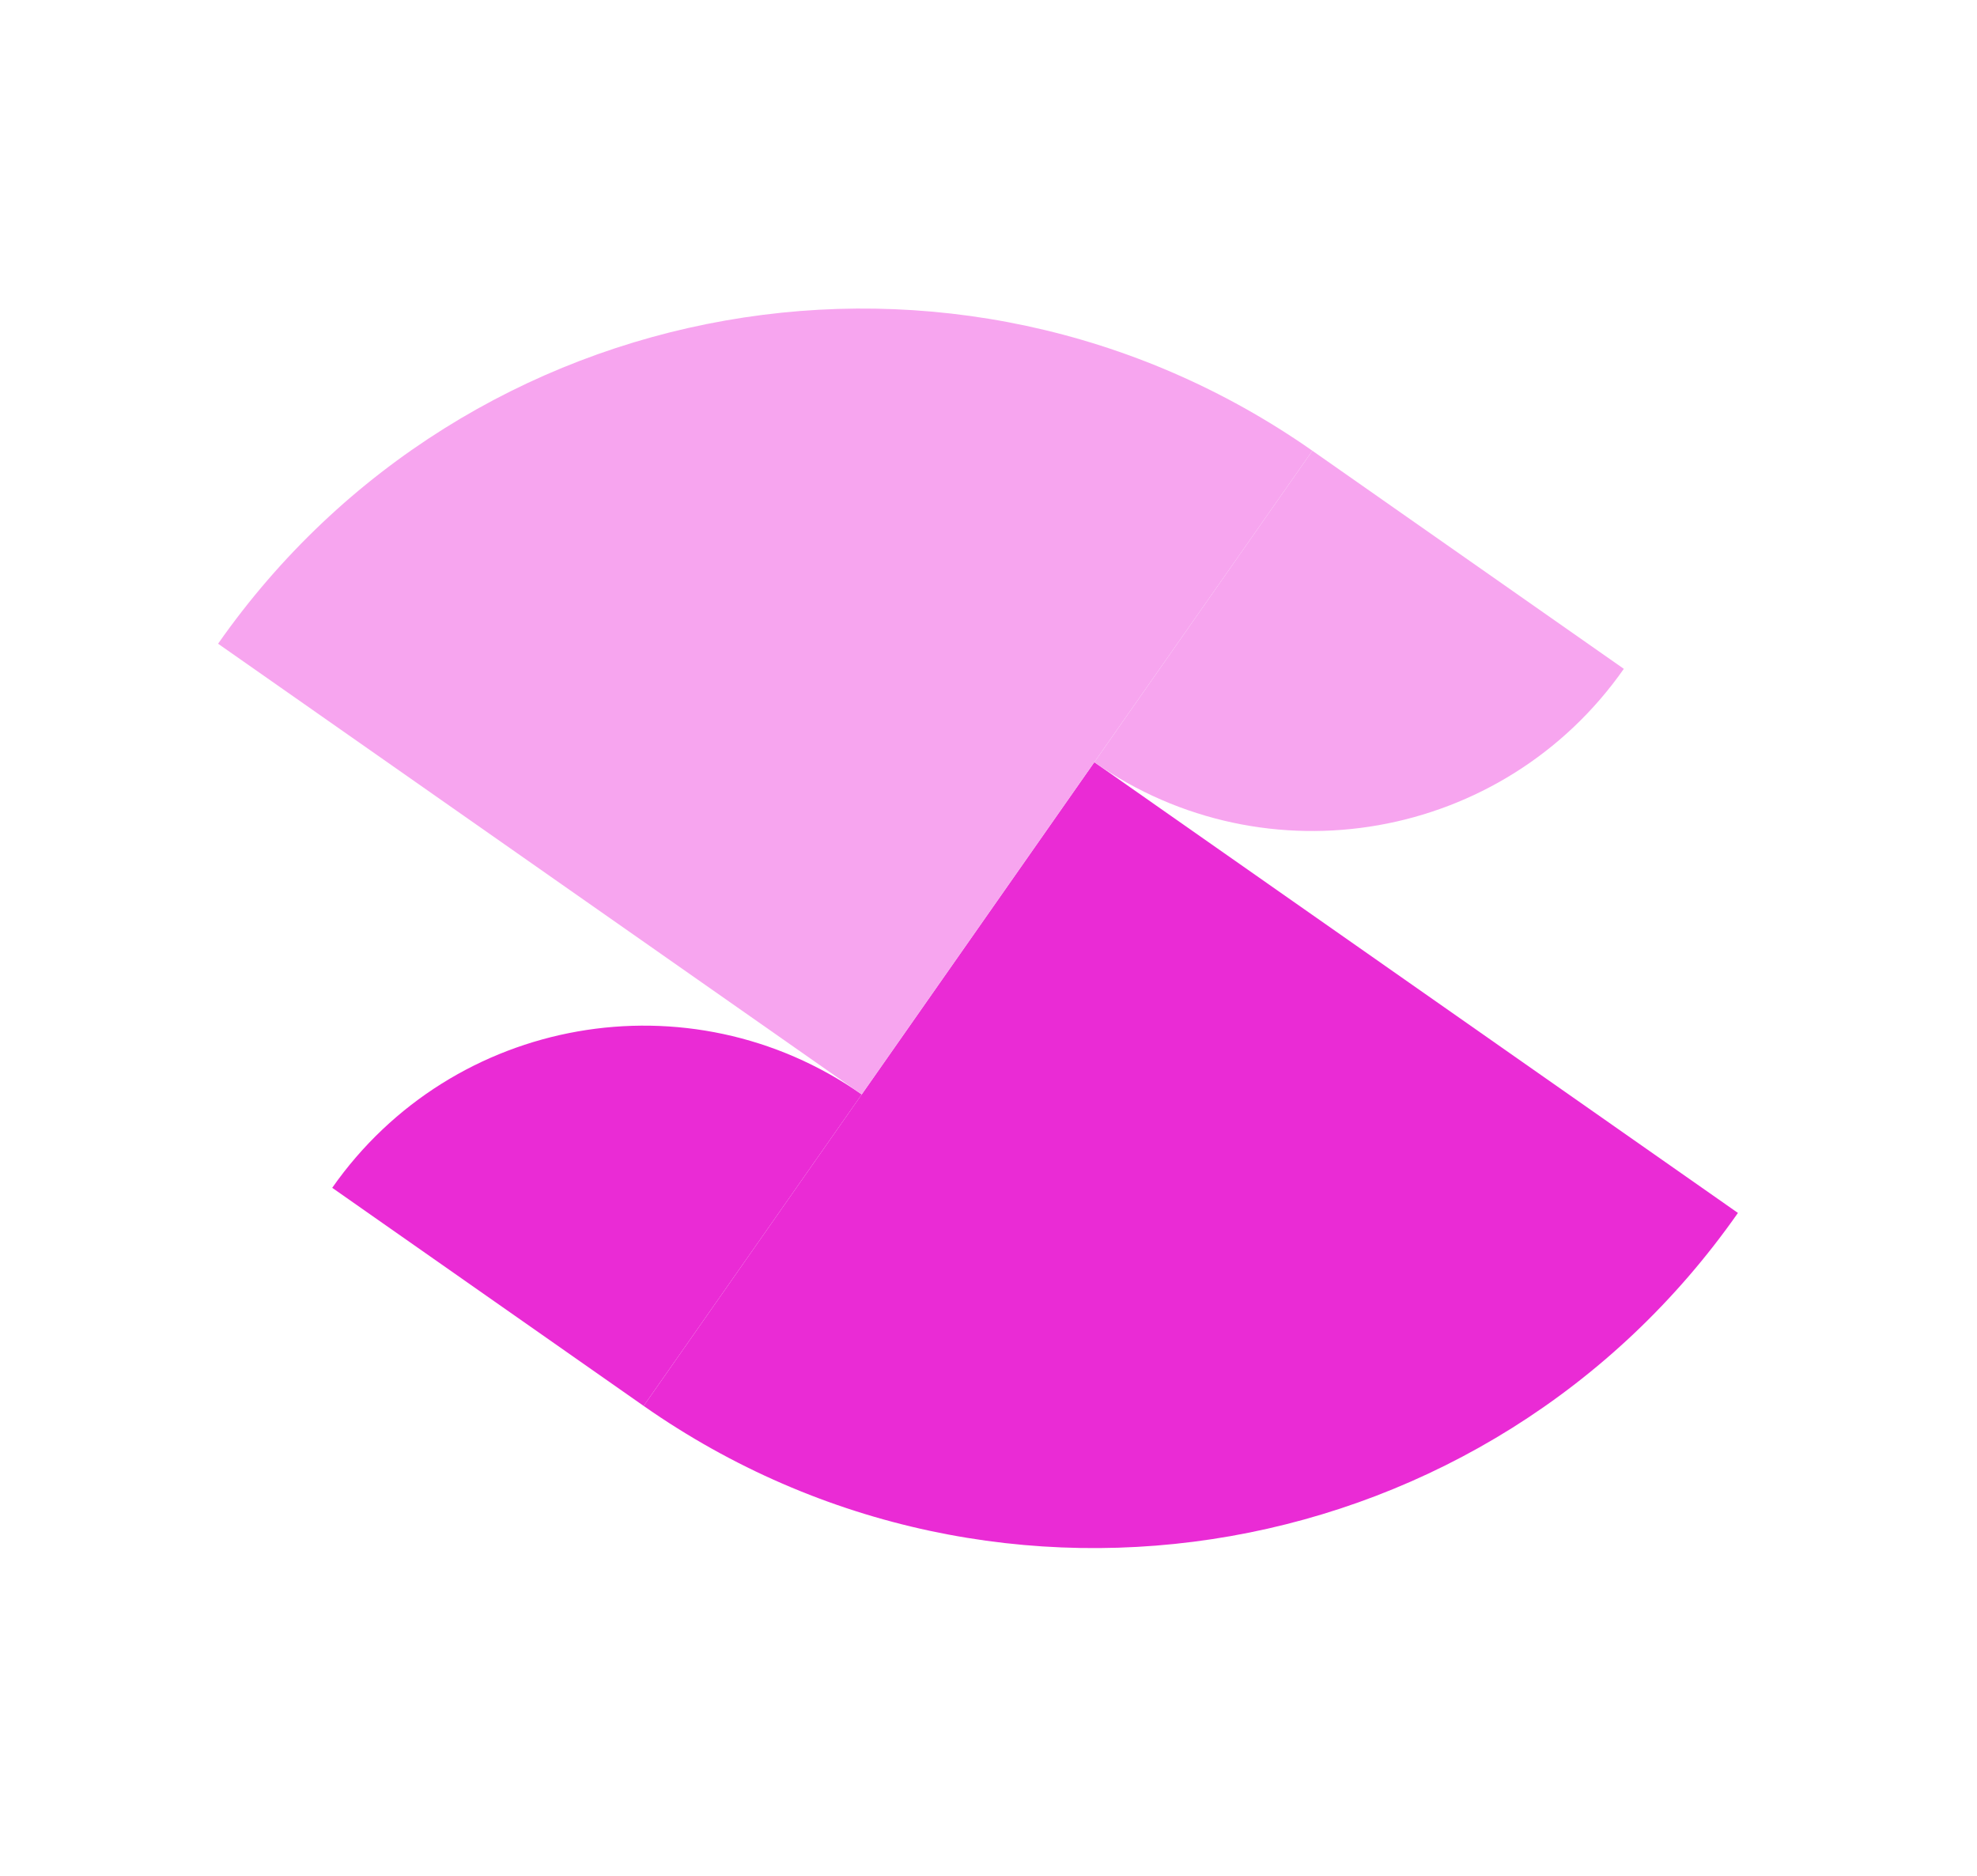
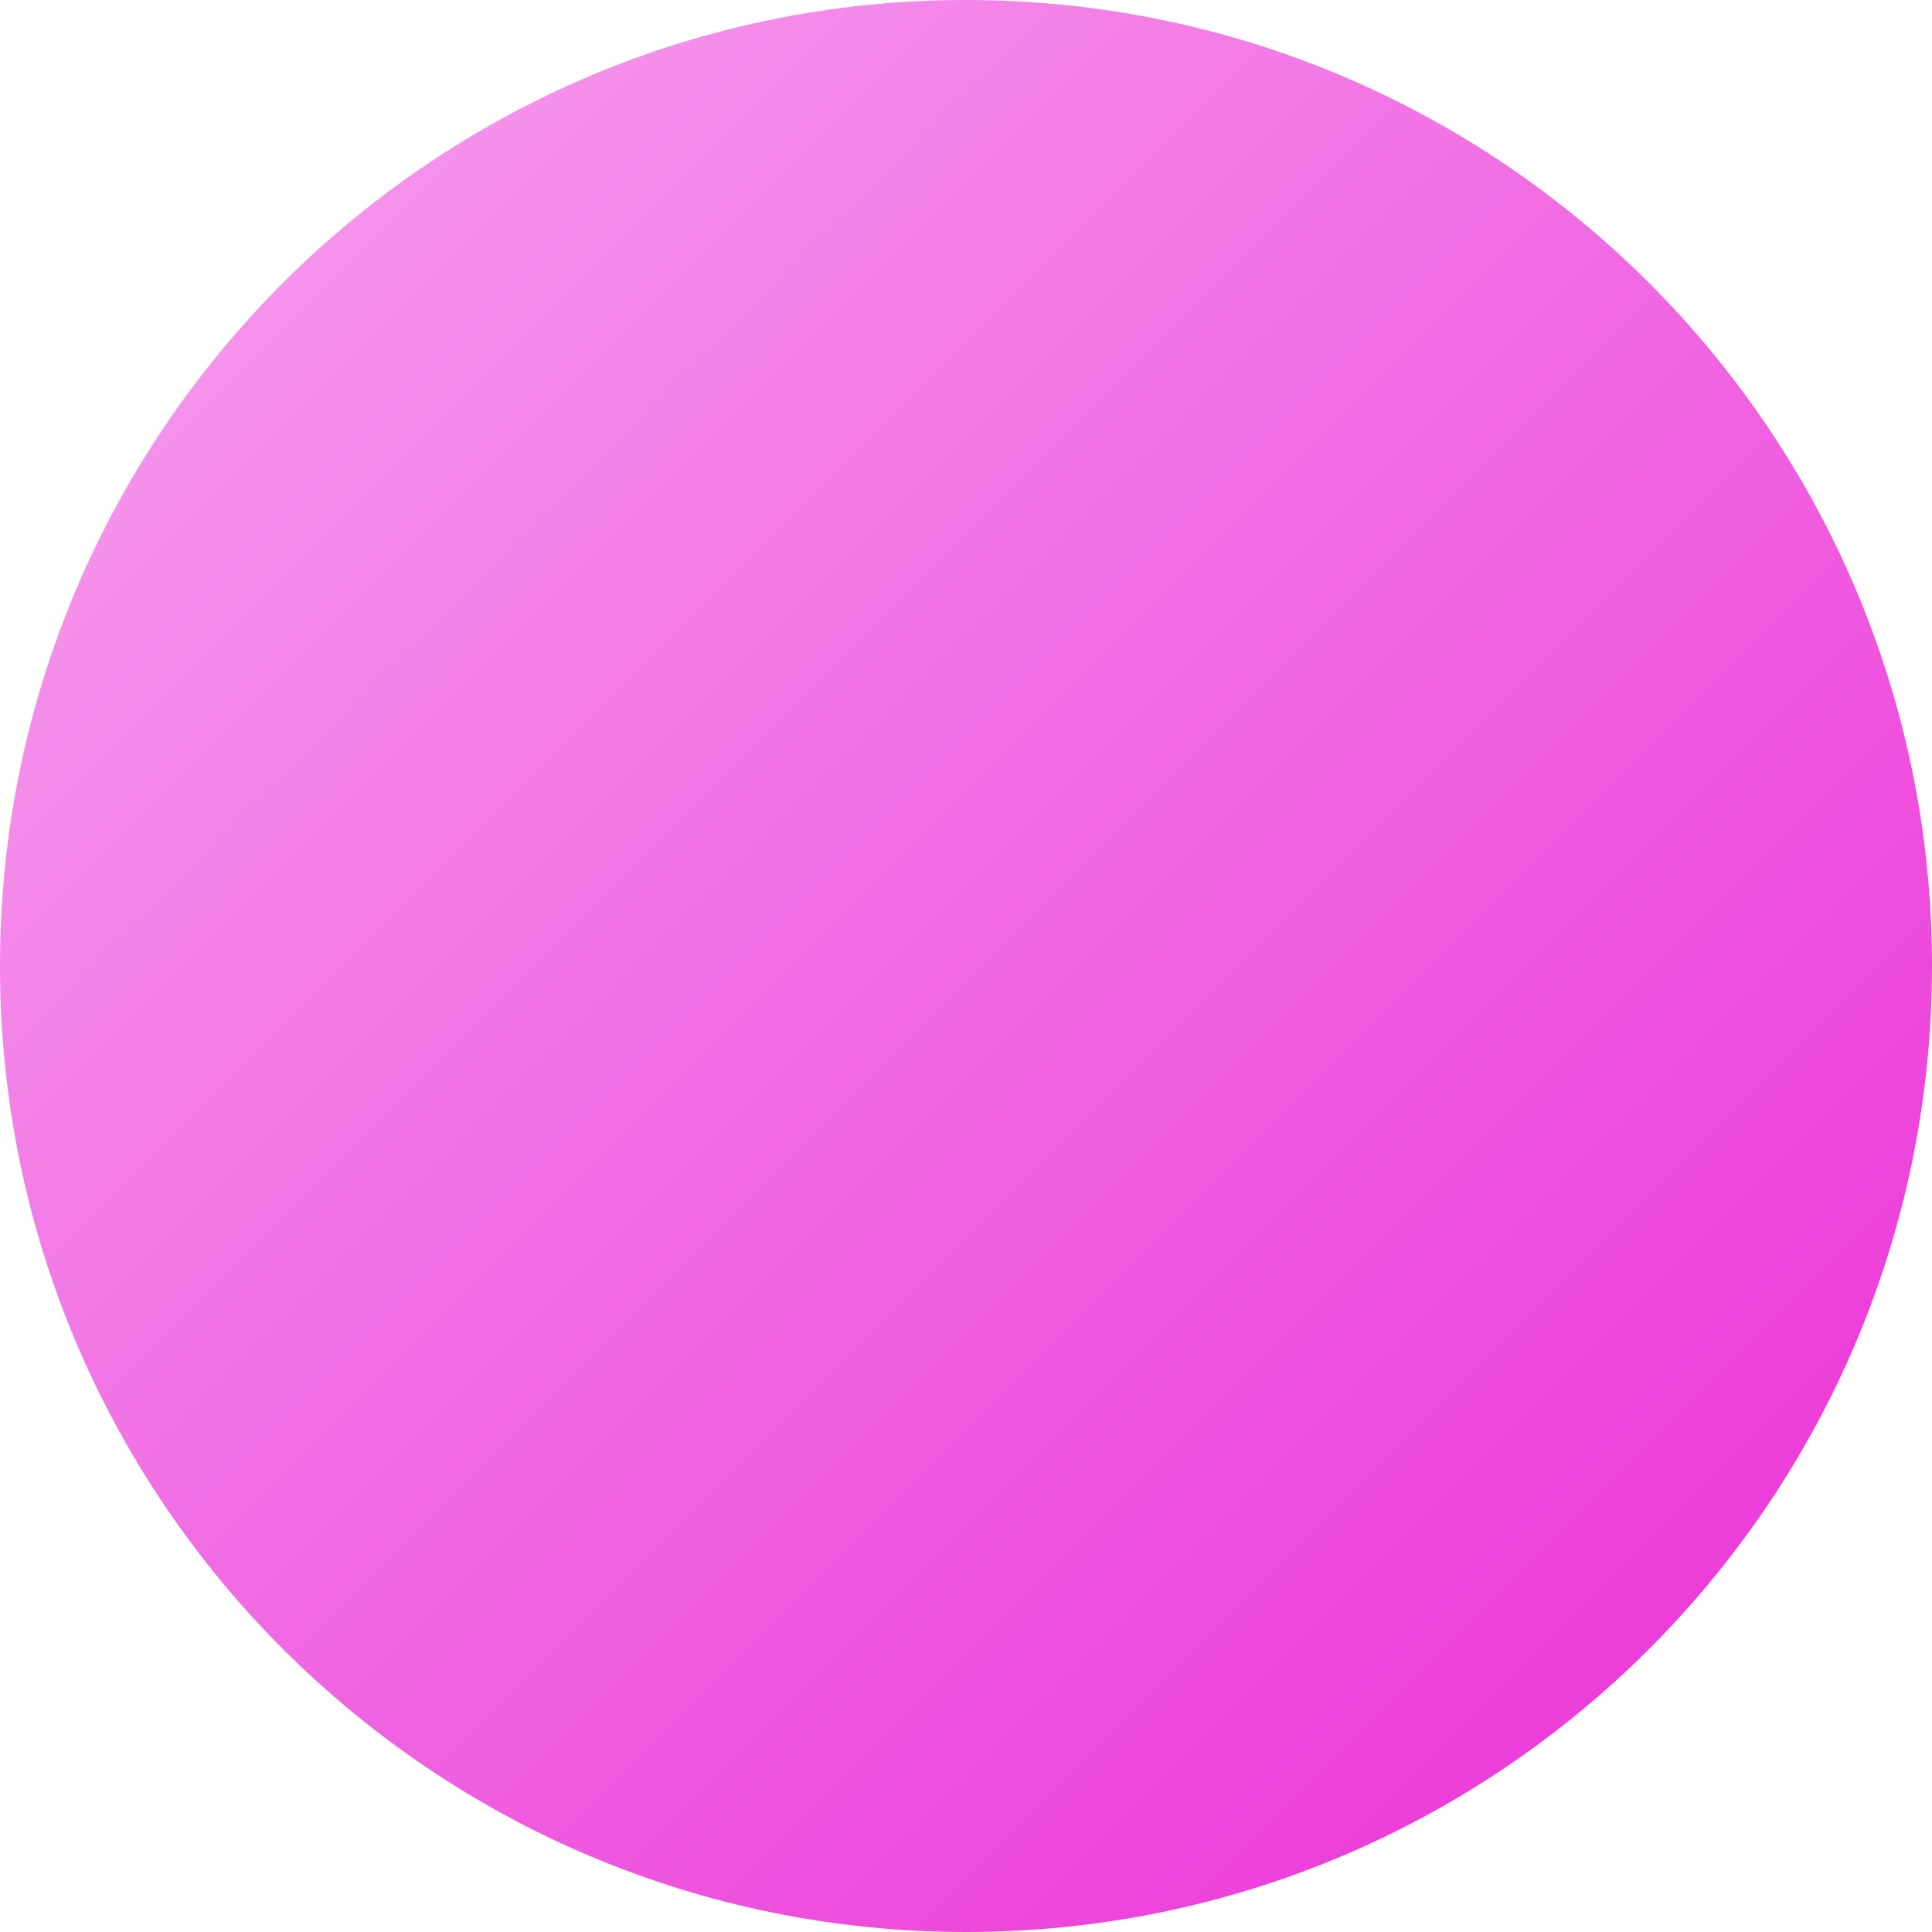
- <svg xmlns="http://www.w3.org/2000/svg" className="logo" width="78" height="74" viewBox="0 0 78 74" fill="none">
-   <path className="b br" d="M43.175 30.068L68.568 47.849V47.849C58.748 61.874 39.418 65.282 25.394 55.462V55.462L43.175 30.068Z" fill="#EA2BD5" />
-   <path className="b bl" d="M13.107 46.858C17.858 40.072 27.211 38.423 33.998 43.175V43.175L25.394 55.462L13.107 46.858V46.858Z" fill="#EA2BD5" />
-   <path className="t tl" d="M33.997 43.175L8.604 25.394V25.394C18.424 11.369 37.754 7.961 51.778 17.781V17.781L33.997 43.175Z" fill="#F7A5EF" />
-   <path className="t tr" d="M64.066 26.385C59.314 33.171 49.961 34.82 43.175 30.069V30.069L51.778 17.781L64.066 26.385V26.385Z" fill="#F7A5EF" />
+ <svg xmlns="http://www.w3.org/2000/svg" width="200" height="200">
+   <defs>
+     <linearGradient id="gradient" x1="0%" y1="0%" x2="100%" y2="100%">
+       <stop offset="0%" style="stop-color: #F7A5EF; stop-opacity: 1" />
+       <stop offset="100%" style="stop-color: #EA2BD5; stop-opacity: 1" />
+     </linearGradient>
+   </defs>
+   <circle cx="100" cy="100" r="100" fill="url(#gradient)" />
</svg>
